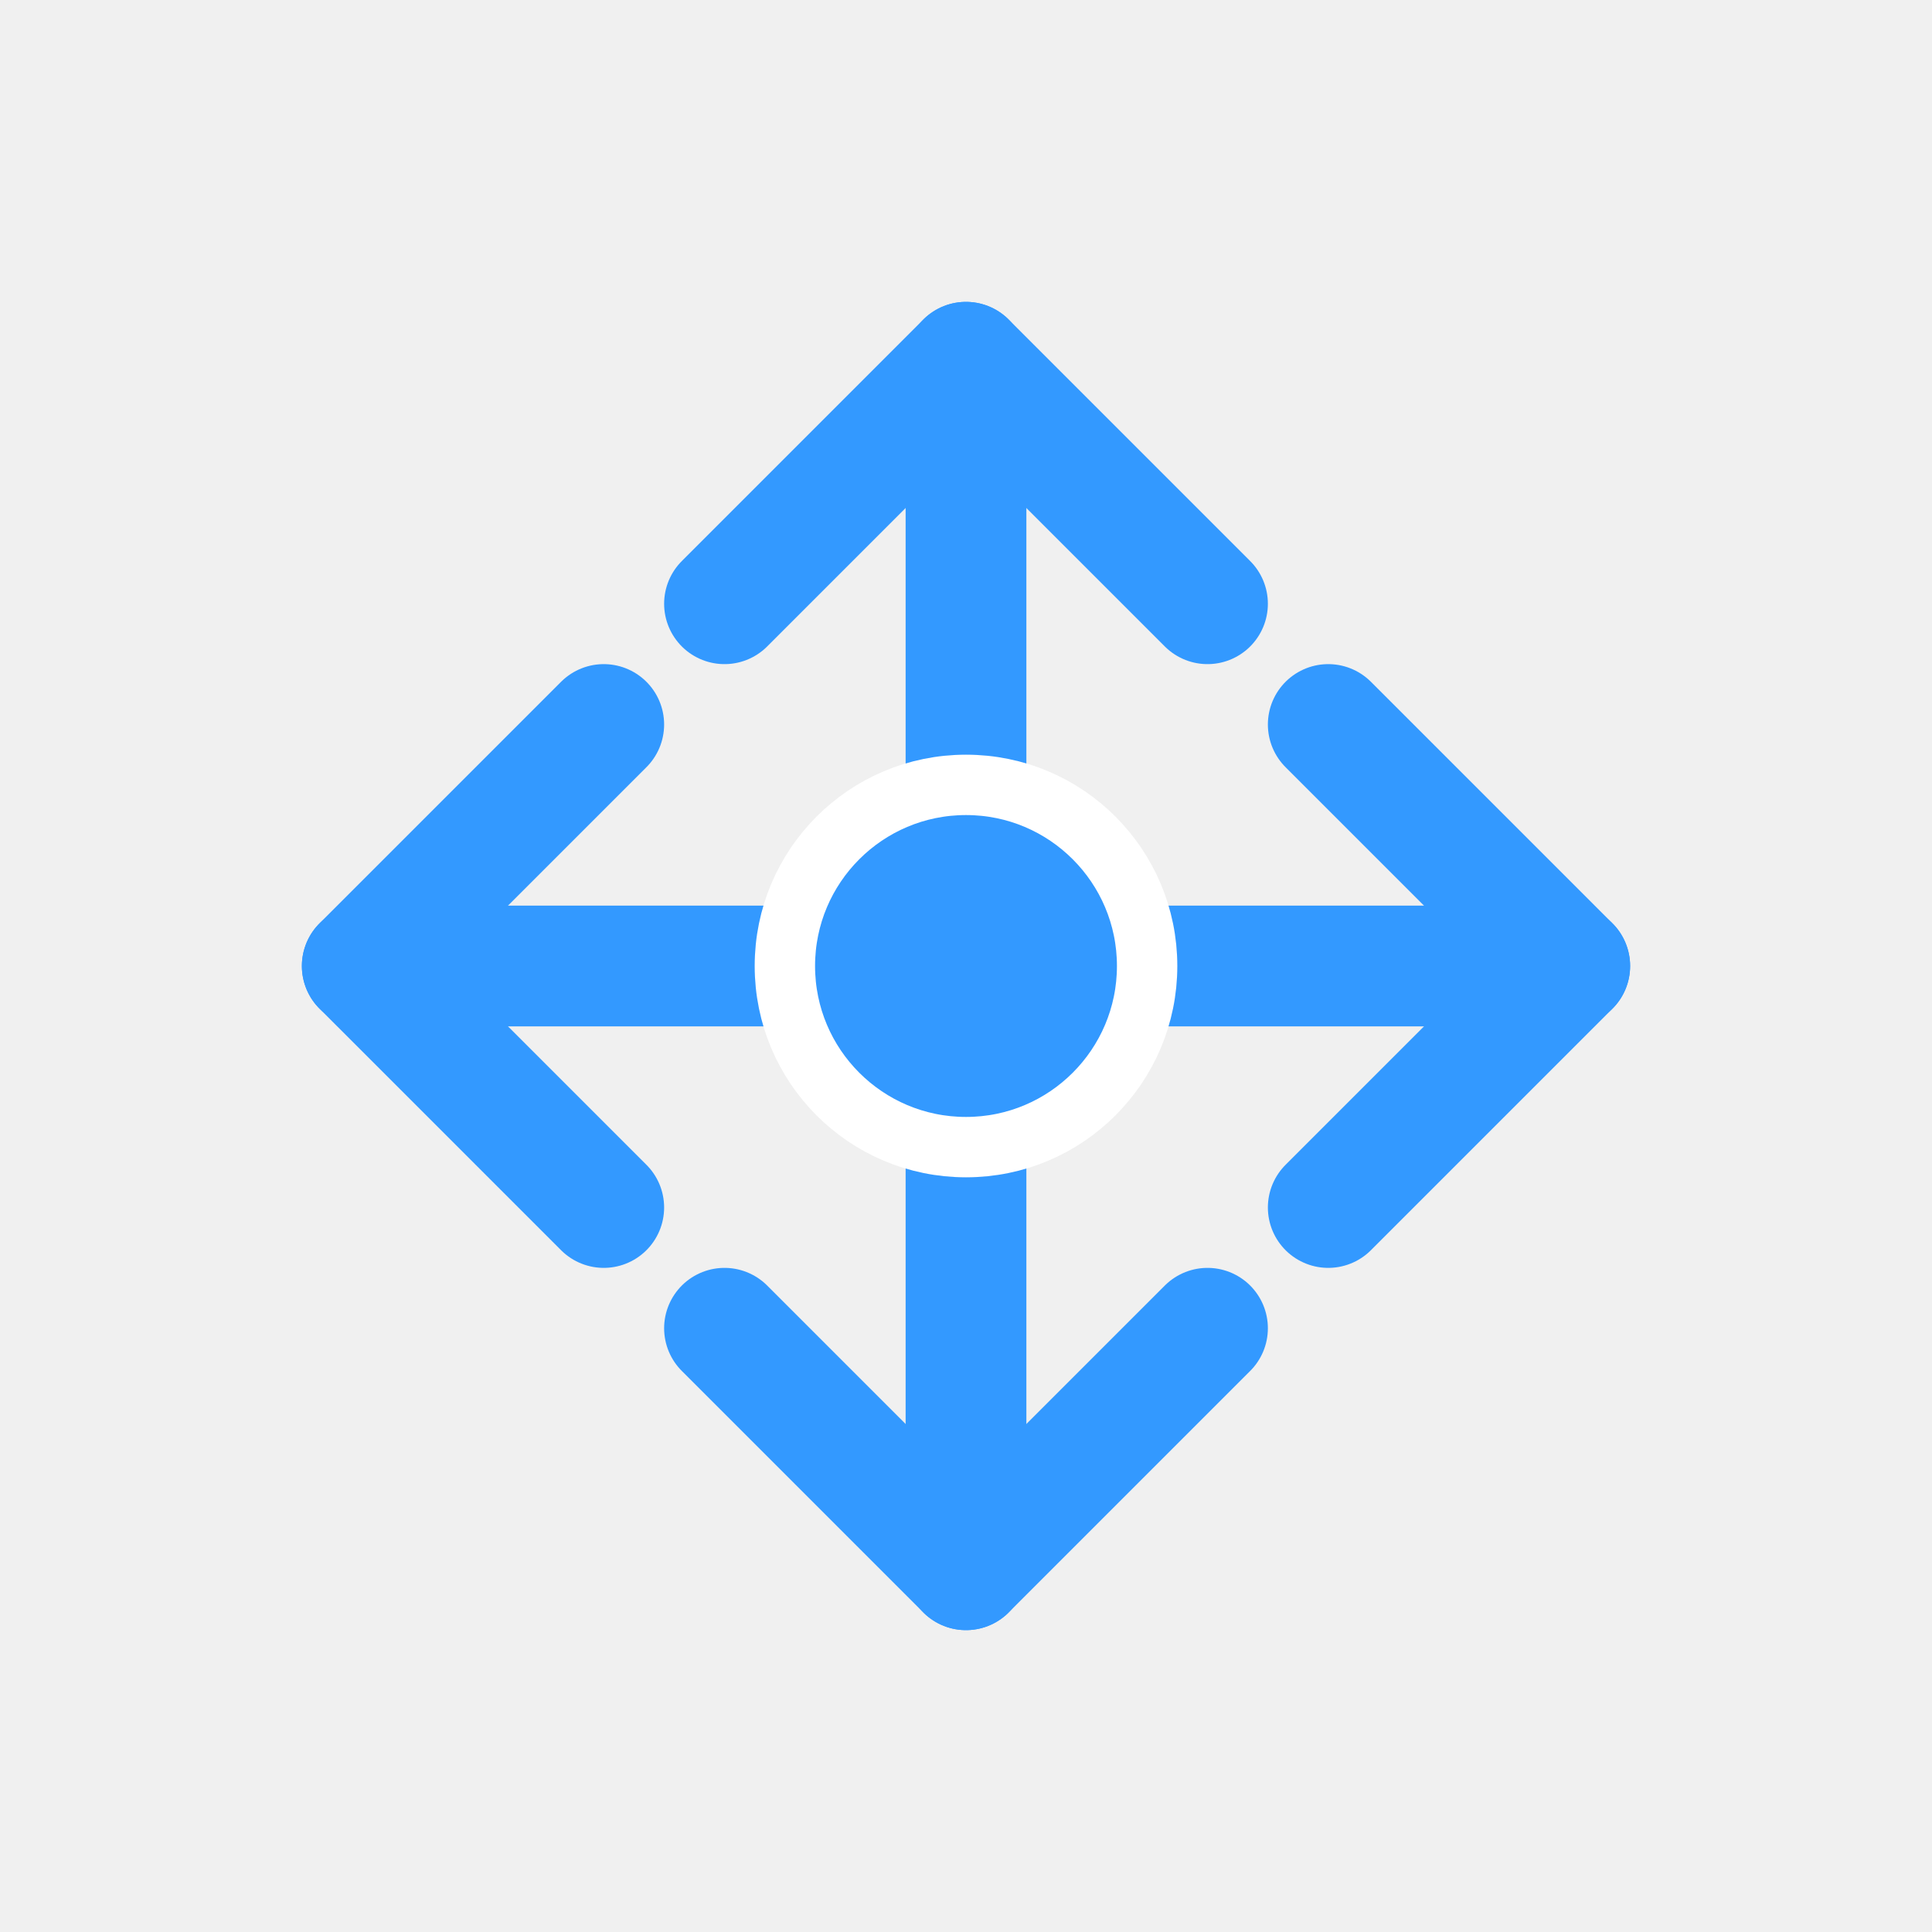
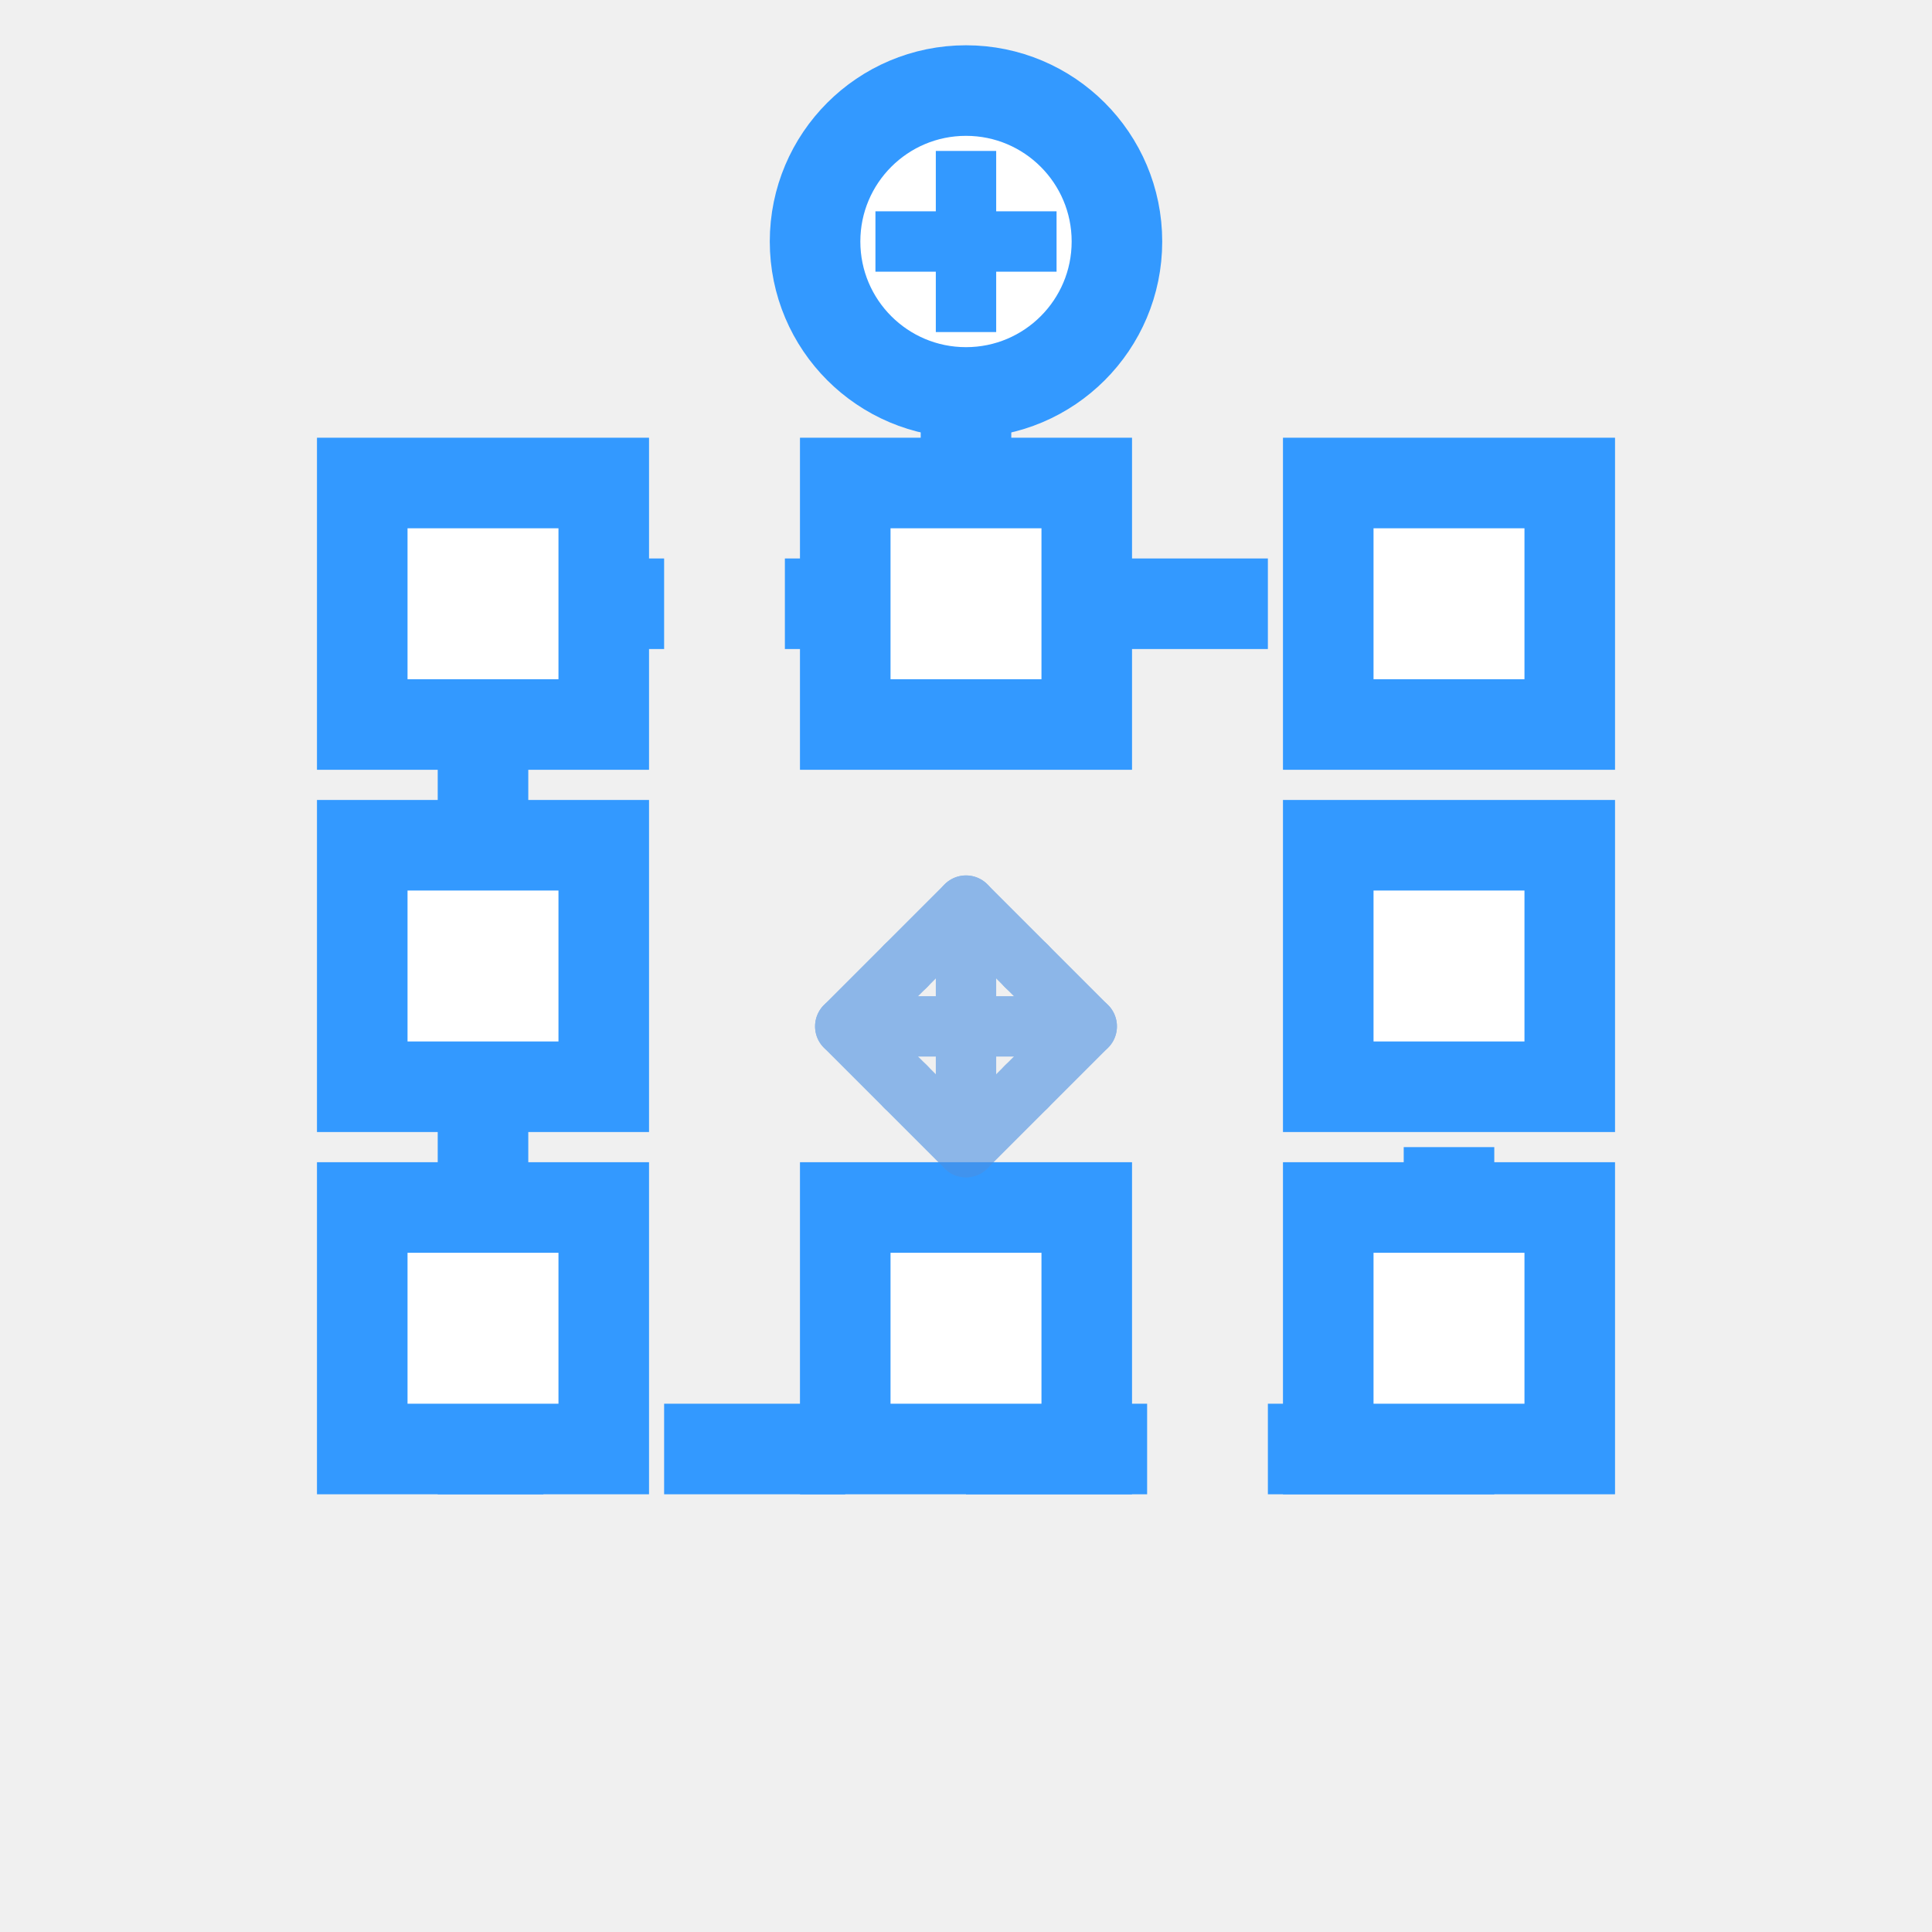
<svg xmlns="http://www.w3.org/2000/svg" width="32" height="32" viewBox="0 0 32 32">
-   <line x1="16" y1="6" x2="16" y2="26" stroke="#3399FF" stroke-width="2" stroke-linecap="round" />
-   <line x1="6" y1="16" x2="26" y2="16" stroke="#3399FF" stroke-width="2" stroke-linecap="round" />
-   <path d="M 16 6 L 12 10 M 16 6 L 20 10" stroke="#3399FF" stroke-width="2" stroke-linecap="round" stroke-linejoin="round" fill="none" />
-   <path d="M 16 26 L 12 22 M 16 26 L 20 22" stroke="#3399FF" stroke-width="2" stroke-linecap="round" stroke-linejoin="round" fill="none" />
-   <path d="M 6 16 L 10 12 M 6 16 L 10 20" stroke="#3399FF" stroke-width="2" stroke-linecap="round" stroke-linejoin="round" fill="none" />
-   <path d="M 26 16 L 22 12 M 26 16 L 22 20" stroke="#3399FF" stroke-width="2" stroke-linecap="round" stroke-linejoin="round" fill="none" />
-   <circle cx="16" cy="16" r="3" fill="#3399FF" stroke="#FFFFFF" stroke-width="1" />
+   <rect x="8" y="10" width="16" height="14" fill="none" stroke="#3399FF" stroke-width="1.5" stroke-dasharray="3,2" />
+   <rect x="6" y="8" width="4" height="4" fill="#FFFFFF" stroke="#3399FF" stroke-width="1.5" />
+   <rect x="22" y="8" width="4" height="4" fill="#FFFFFF" stroke="#3399FF" stroke-width="1.5" />
+   <rect x="6" y="20" width="4" height="4" fill="#FFFFFF" stroke="#3399FF" stroke-width="1.5" />
+   <rect x="22" y="20" width="4" height="4" fill="#FFFFFF" stroke="#3399FF" stroke-width="1.5" />
+   <rect x="14" y="8" width="4" height="4" fill="#FFFFFF" stroke="#3399FF" stroke-width="1.5" />
+   <rect x="14" y="20" width="4" height="4" fill="#FFFFFF" stroke="#3399FF" stroke-width="1.5" />
+   <rect x="6" y="14" width="4" height="4" fill="#FFFFFF" stroke="#3399FF" stroke-width="1.5" />
+   <rect x="22" y="14" width="4" height="4" fill="#FFFFFF" stroke="#3399FF" stroke-width="1.5" />
+   <line x1="16" y1="8" x2="16" y2="4" stroke="#3399FF" stroke-width="1.5" />
+   <circle cx="16" cy="4" r="2.5" fill="#FFFFFF" stroke="#3399FF" stroke-width="1.5" />
+   <line x1="14.5" y1="4" x2="17.5" y2="4" stroke="#3399FF" stroke-width="1" />
+   <line x1="16" y1="2.5" x2="16" y2="5.5" stroke="#3399FF" stroke-width="1" />
+   <g opacity="0.6">
+     <line x1="16" y1="15" x2="16" y2="19" stroke="#4A90E2" stroke-width="1" stroke-linecap="round" />
+     <line x1="14" y1="17" x2="18" y2="17" stroke="#4A90E2" stroke-width="1" stroke-linecap="round" />
+     <path d="M 16 15 L 15 16 M 16 15 L 17 16" stroke="#4A90E2" stroke-width="1" stroke-linecap="round" fill="none" />
+     <path d="M 16 19 L 15 18 M 16 19 L 17 18" stroke="#4A90E2" stroke-width="1" stroke-linecap="round" fill="none" />
+     <path d="M 14 17 L 15 16 M 14 17 L 15 18" stroke="#4A90E2" stroke-width="1" stroke-linecap="round" fill="none" />
+     <path d="M 18 17 L 17 16 M 18 17 L 17 18" stroke="#4A90E2" stroke-width="1" stroke-linecap="round" fill="none" />
+   </g>
</svg>
